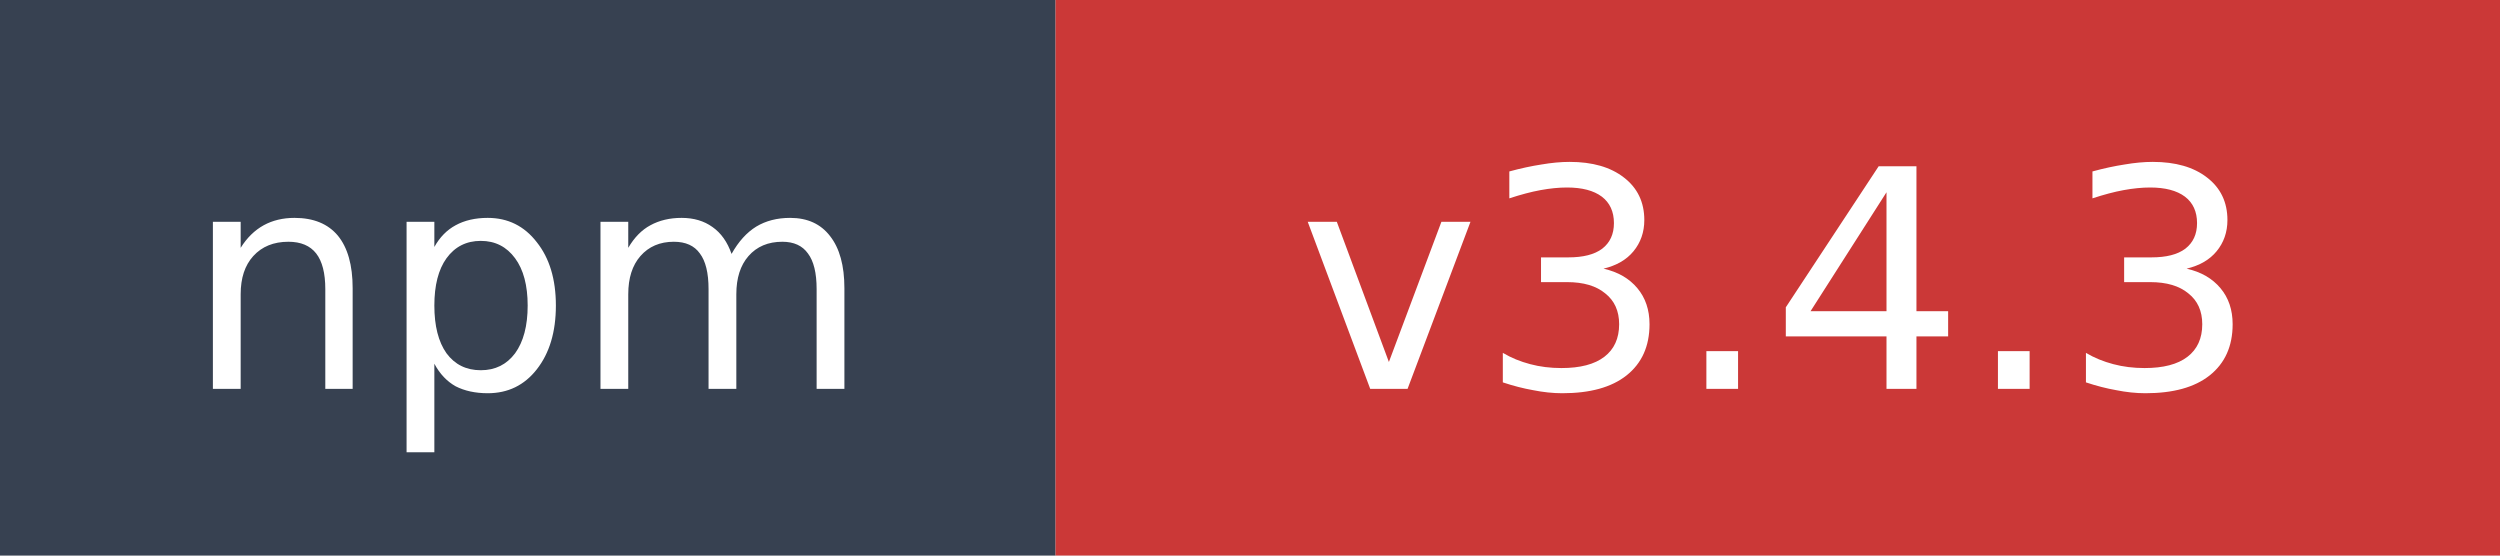
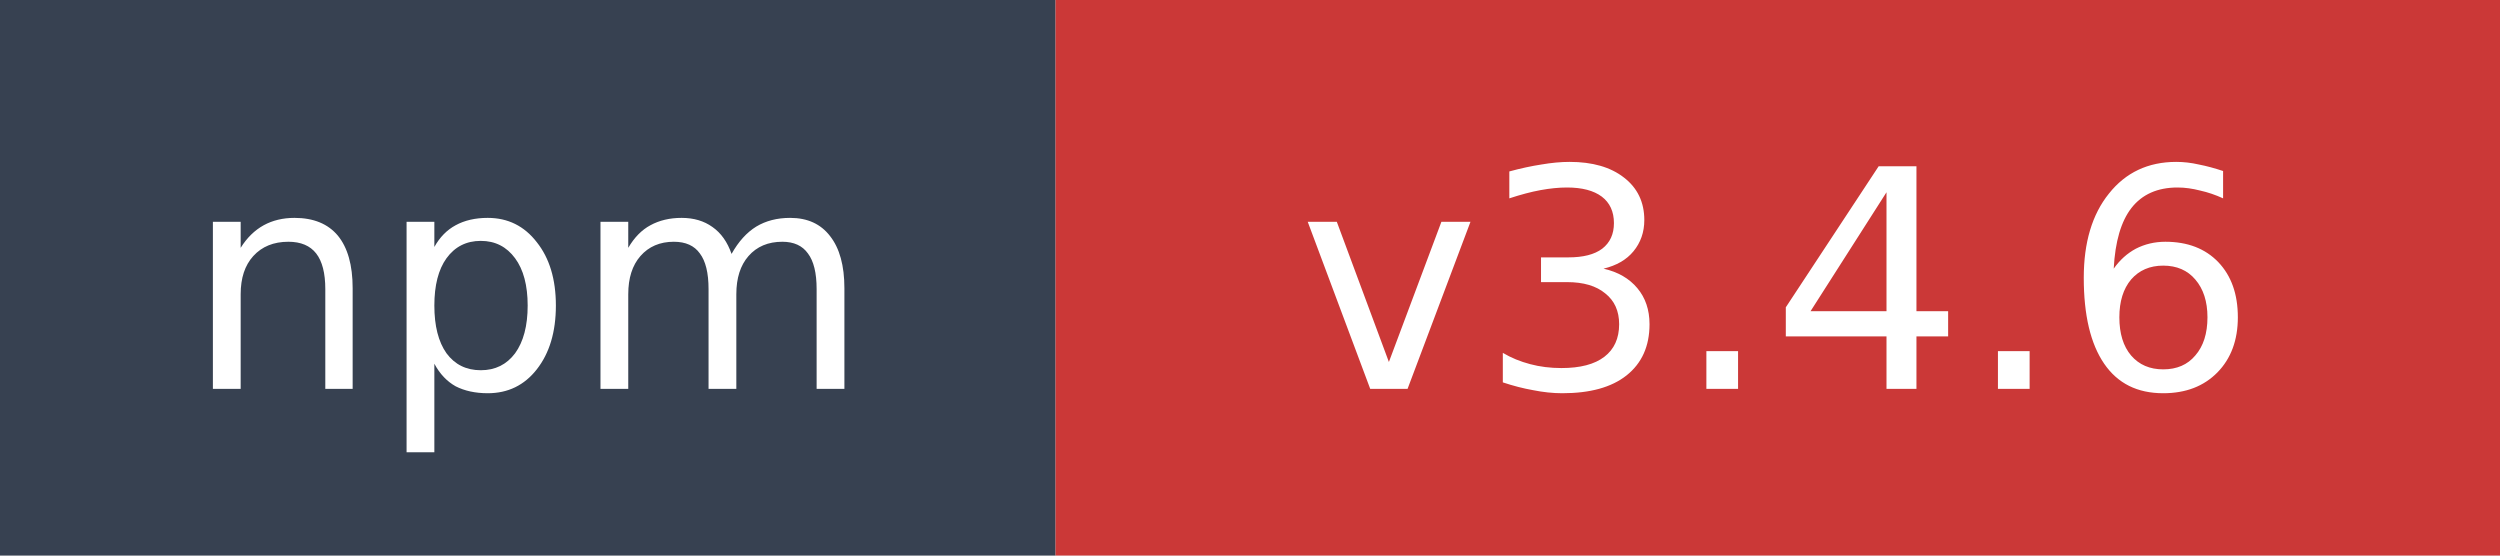
- <svg xmlns="http://www.w3.org/2000/svg" width="90" height="20" role="img" aria-label="npm: v3.4.3">
+ <svg xmlns="http://www.w3.org/2000/svg" width="90" height="20" role="img" aria-label="npm: v3.4.6">
  <rect width="38" height="20" fill="#374151" />
  <rect x="38" width="52" height="20" fill="#cb3837" />
  <text x="19" y="14" fill="#ffffff" font-family="Verdana,Geneva,DejaVu Sans,sans-serif" font-size="11" text-anchor="middle">npm</text>
-   <text x="64" y="14" fill="#ffffff" font-family="Verdana,Geneva,DejaVu Sans,sans-serif" font-size="11" text-anchor="middle">v3.4.3</text>
+   <text x="64" y="14" fill="#ffffff" font-family="Verdana,Geneva,DejaVu Sans,sans-serif" font-size="11" text-anchor="middle">v3.4.6</text>
</svg>
